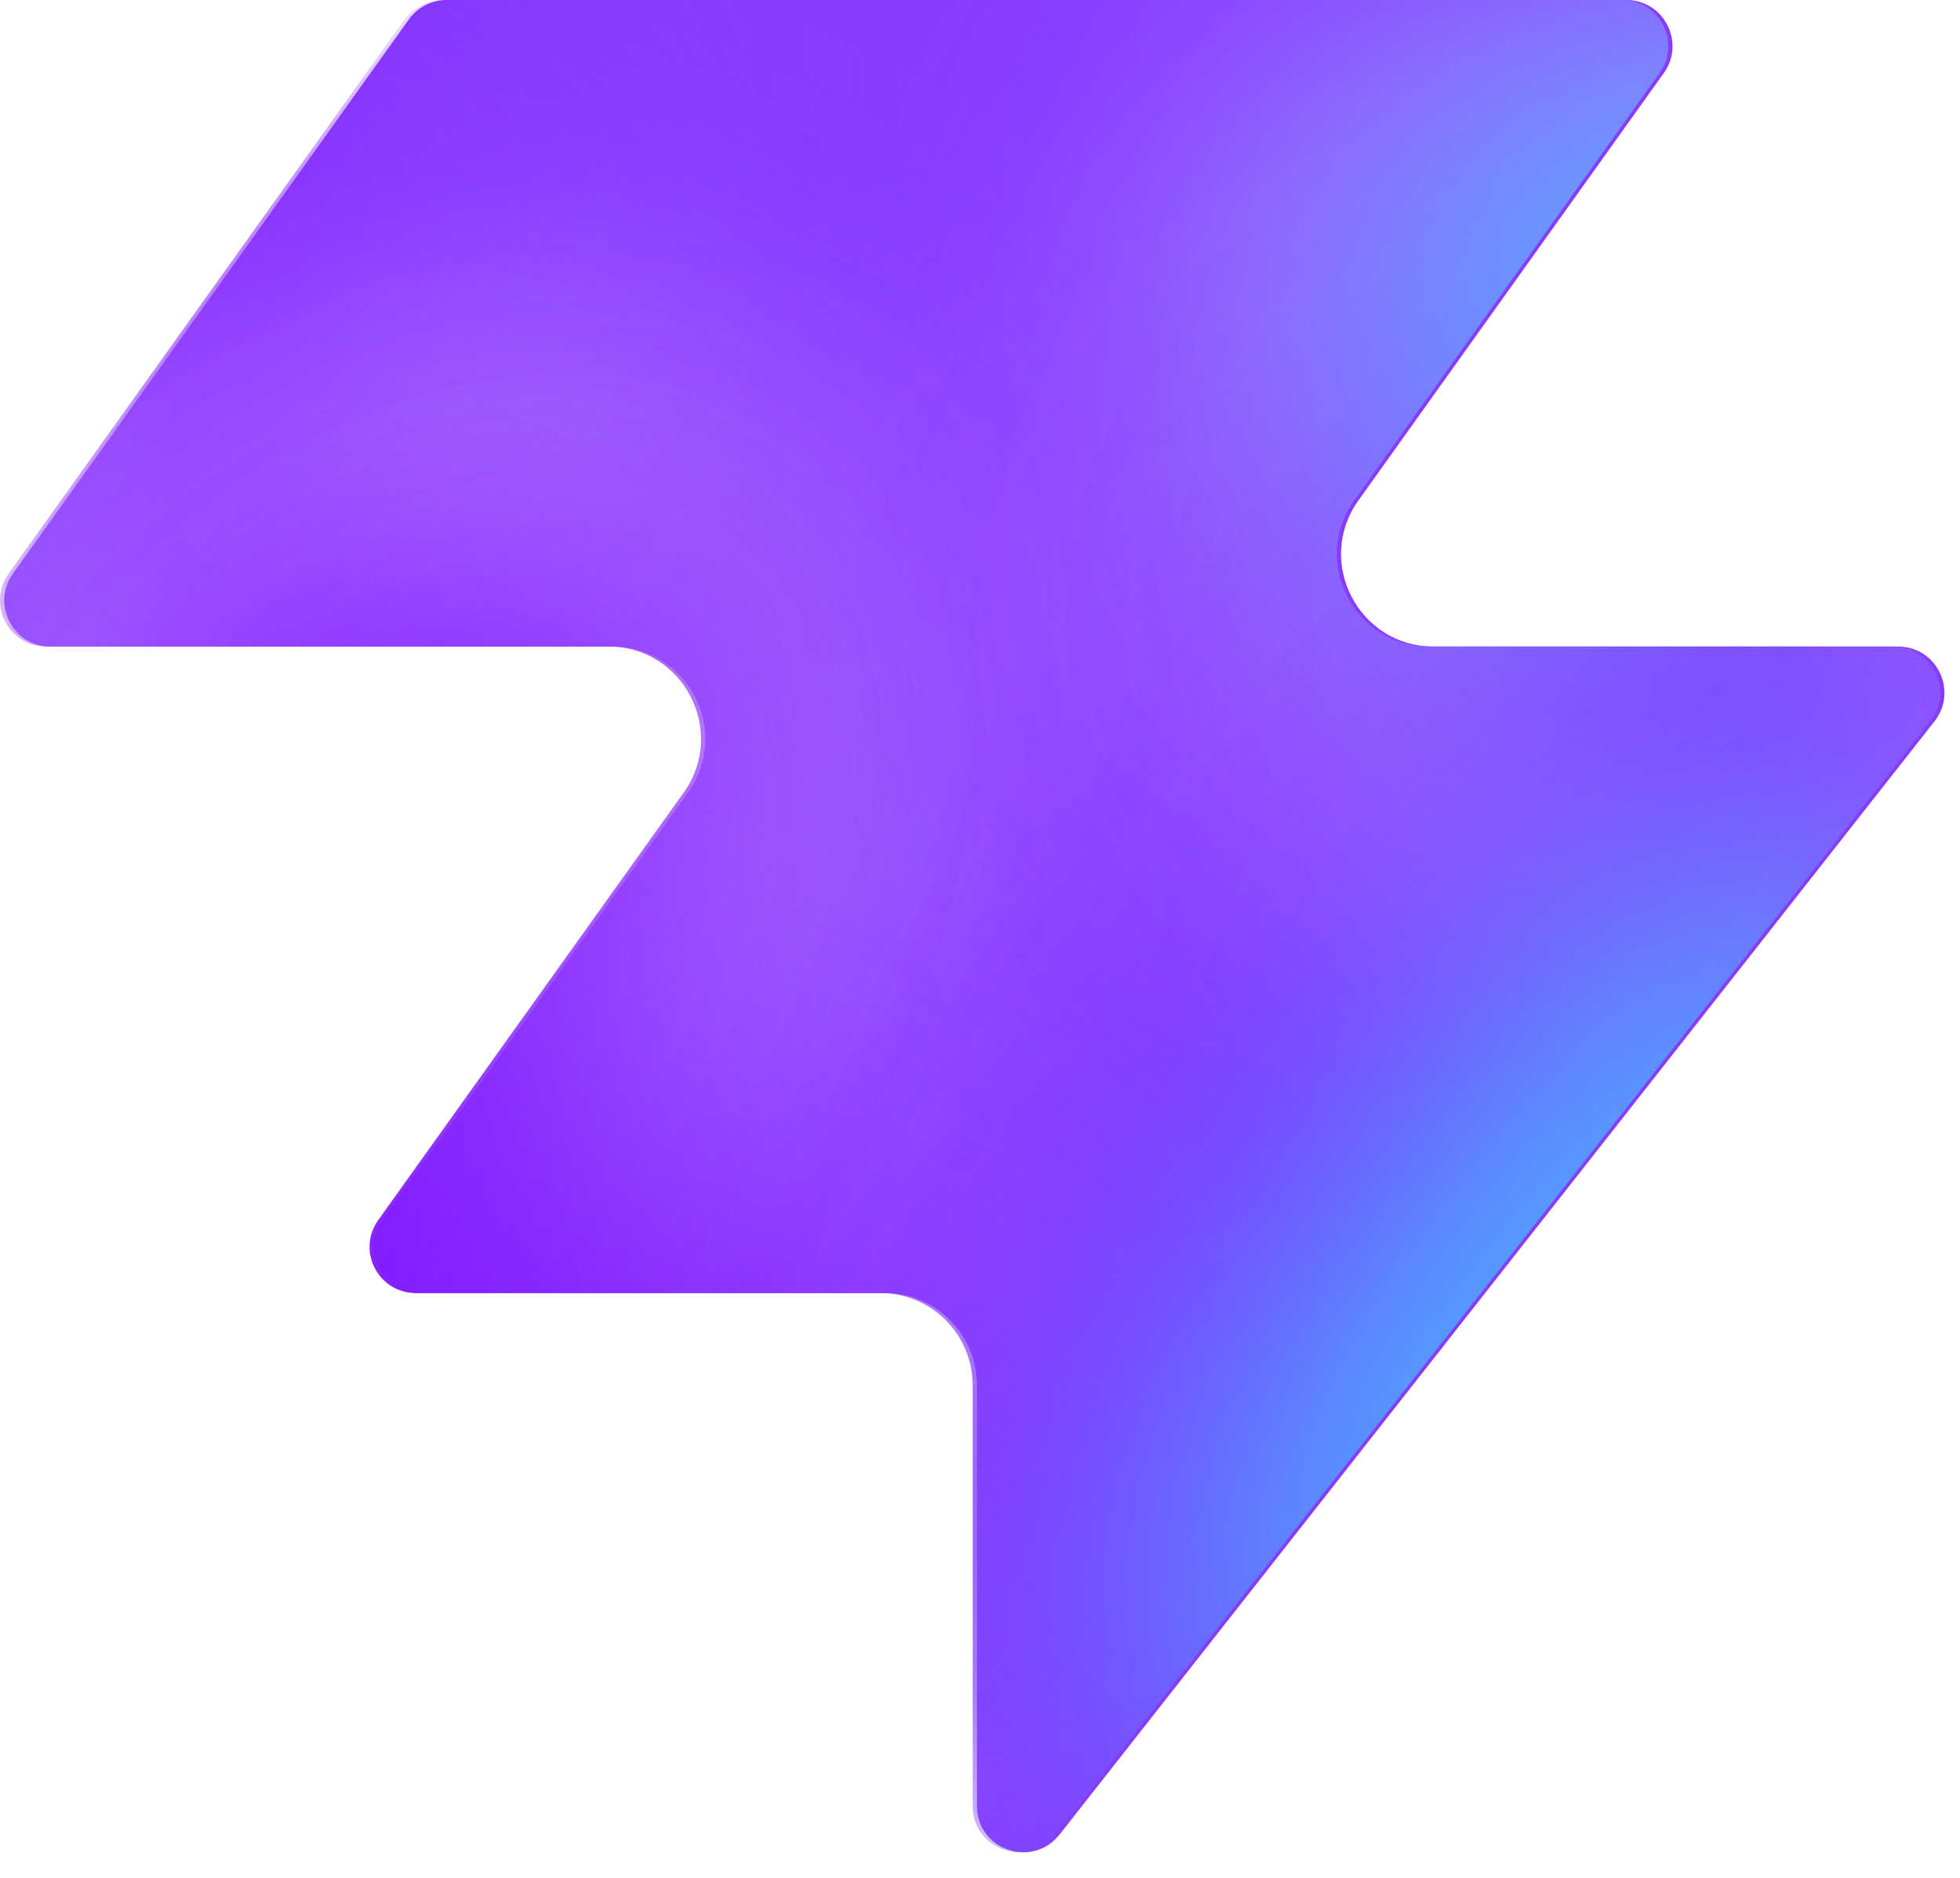
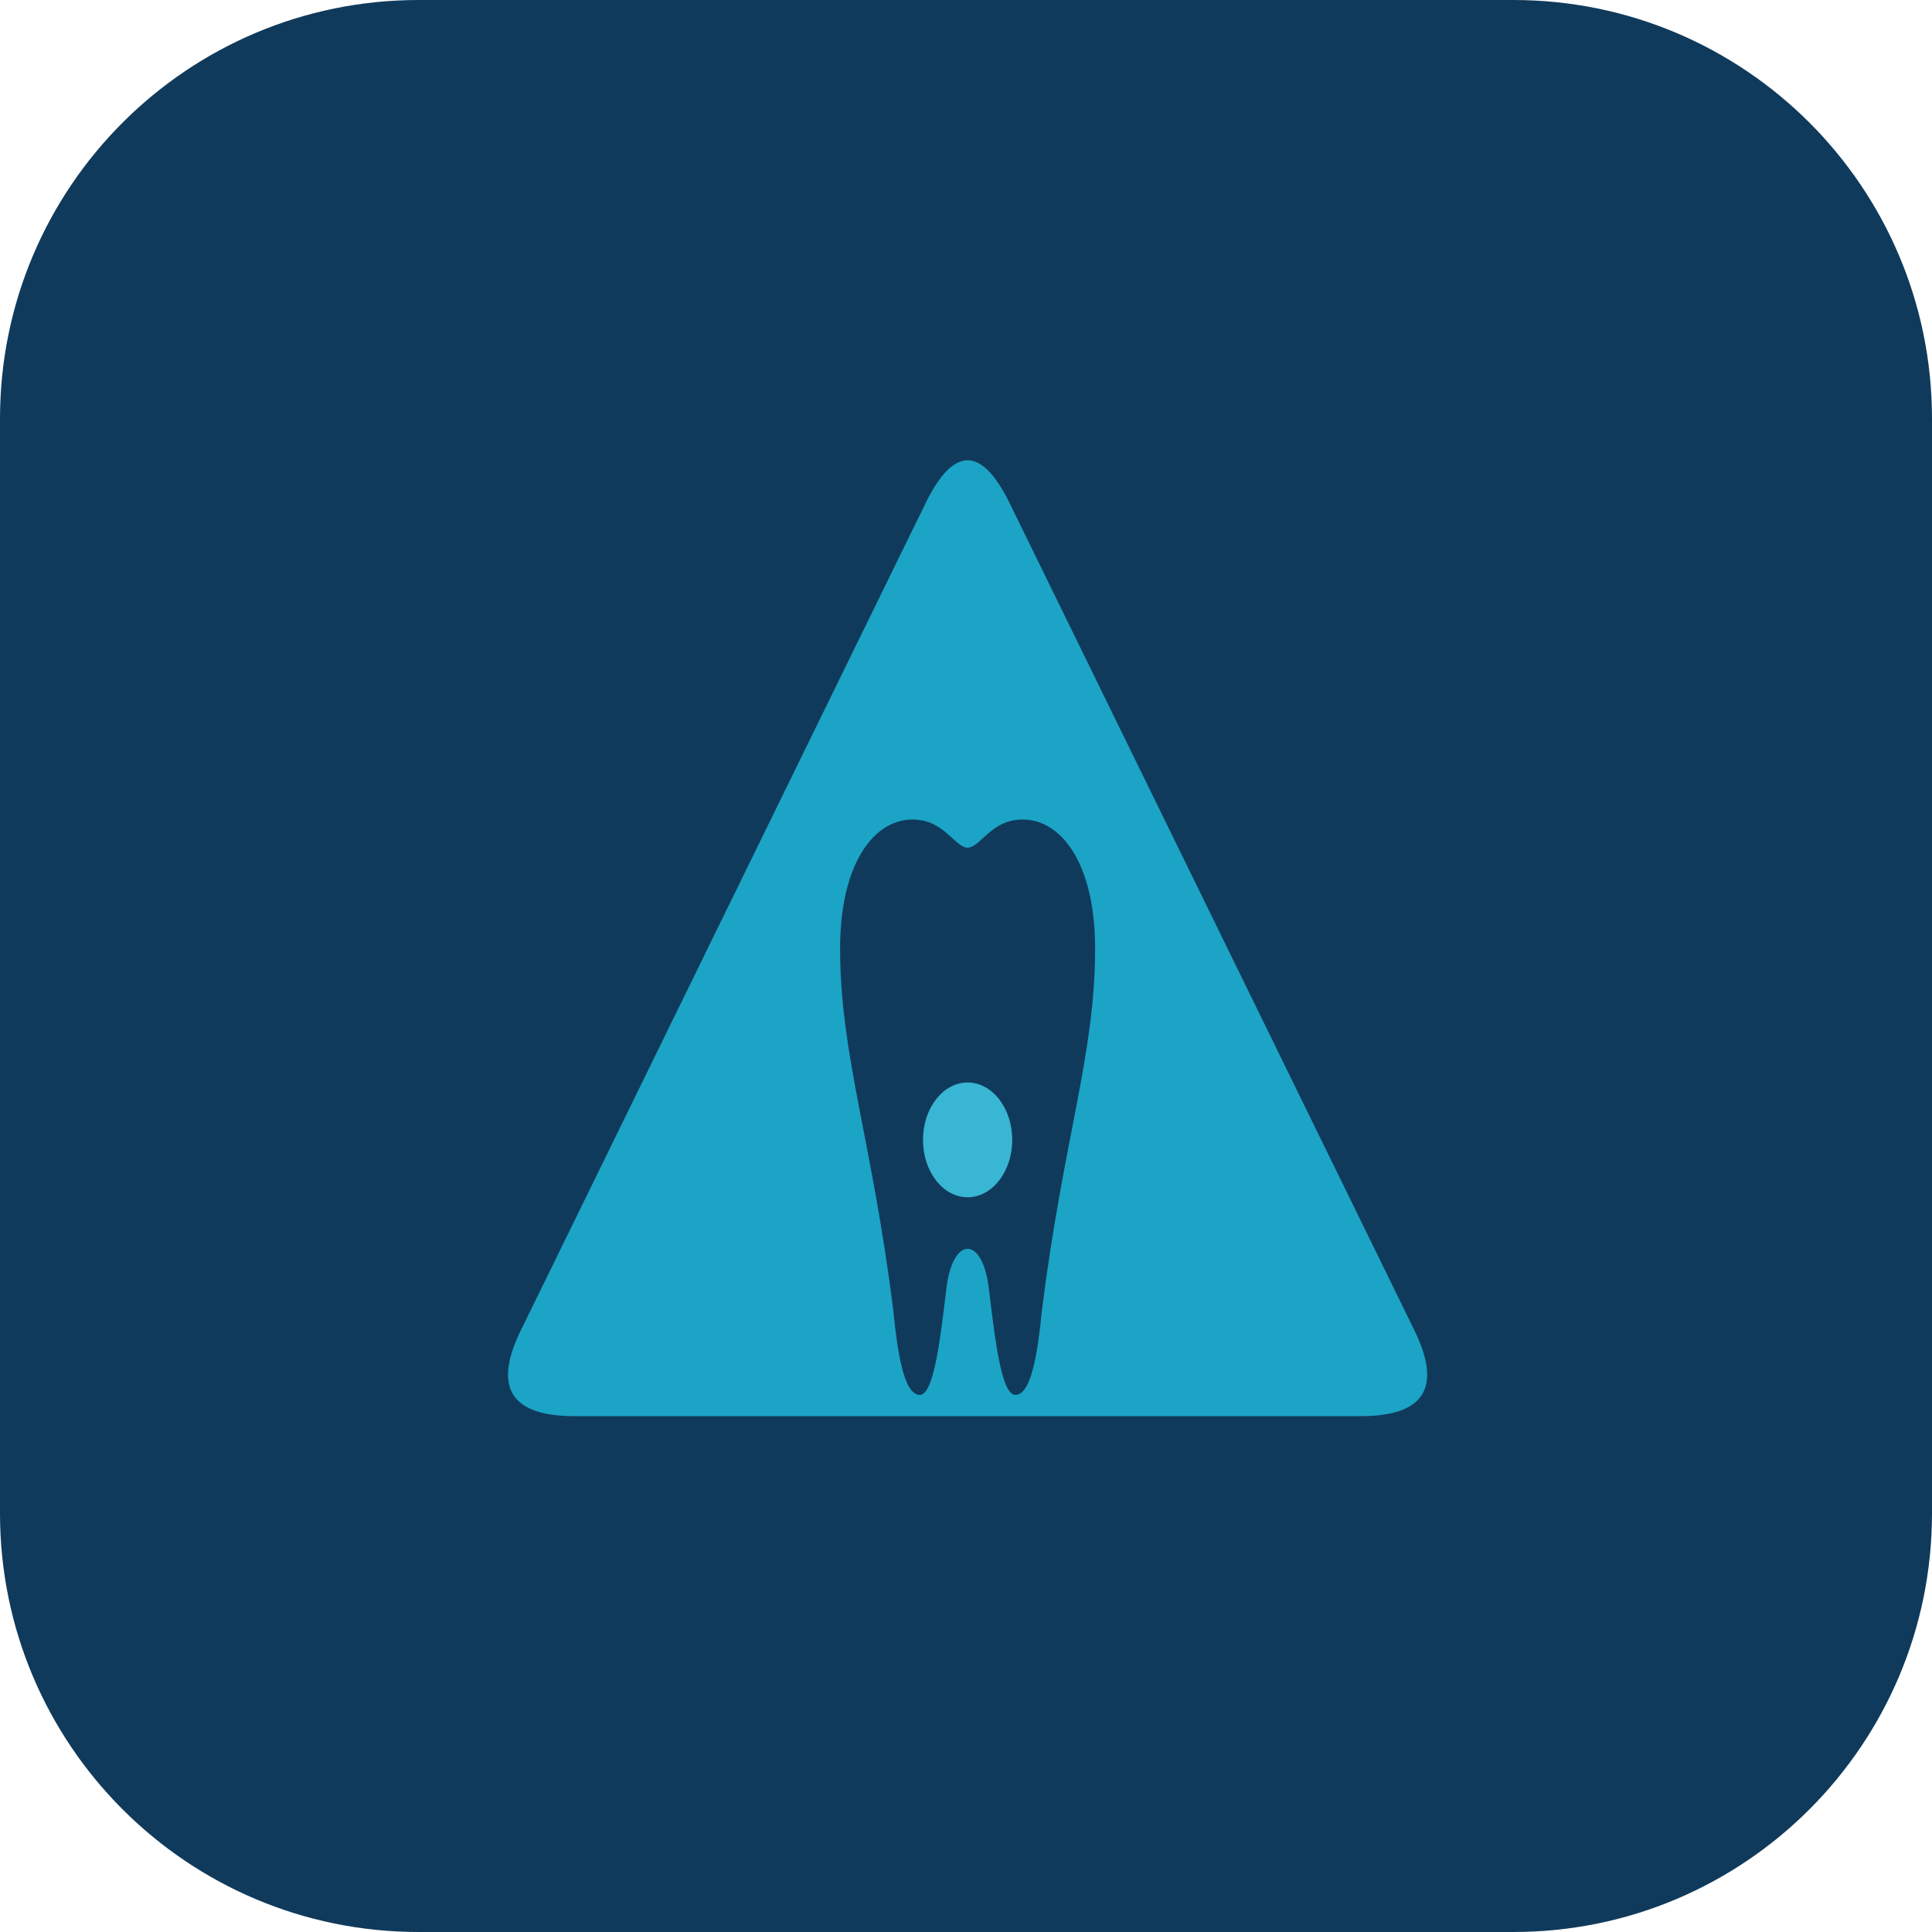
- <svg xmlns="http://www.w3.org/2000/svg" width="48" height="46" fill="none" viewBox="0 0 48 46">
-   <path fill="#863bff" d="M25.946 44.938c-.664.845-2.021.375-2.021-.698V33.937a2.26 2.26 0 0 0-2.262-2.262H10.287c-.92 0-1.456-1.04-.92-1.788l7.48-10.471c1.07-1.497 0-3.578-1.842-3.578H1.237c-.92 0-1.456-1.04-.92-1.788L10.013.474c.214-.297.556-.474.92-.474h28.894c.92 0 1.456 1.04.92 1.788l-7.48 10.471c-1.07 1.498 0 3.579 1.842 3.579h11.377c.943 0 1.473 1.088.89 1.83L25.947 44.94z" style="fill:#863bff;fill:color(display-p3 .525 .23 1);fill-opacity:1" />
-   <mask id="a" width="48" height="46" x="0" y="0" maskUnits="userSpaceOnUse" style="mask-type:alpha">
-     <path fill="#000" d="M25.842 44.938c-.664.844-2.021.375-2.021-.698V33.937a2.26 2.26 0 0 0-2.262-2.262H10.183c-.92 0-1.456-1.04-.92-1.788l7.48-10.471c1.07-1.498 0-3.579-1.842-3.579H1.133c-.92 0-1.456-1.04-.92-1.787L9.91.473c.214-.297.556-.474.92-.474h28.894c.92 0 1.456 1.04.92 1.788l-7.48 10.471c-1.07 1.498 0 3.578 1.842 3.578h11.377c.943 0 1.473 1.088.89 1.832L25.843 44.94z" style="fill:#000;fill-opacity:1" />
-   </mask>
-   <g mask="url(#a)">
-     <g filter="url(#b)">
-       <ellipse cx="5.508" cy="14.704" fill="#ede6ff" rx="5.508" ry="14.704" style="fill:#ede6ff;fill:color(display-p3 .927 .903 1);fill-opacity:1" transform="matrix(.00324 1 1 -.00324 -4.47 31.516)" />
-     </g>
-     <g filter="url(#c)">
-       <ellipse cx="10.399" cy="29.851" fill="#ede6ff" rx="10.399" ry="29.851" style="fill:#ede6ff;fill:color(display-p3 .927 .903 1);fill-opacity:1" transform="matrix(.00324 1 1 -.00324 -39.328 7.883)" />
-     </g>
-     <g filter="url(#d)">
-       <ellipse cx="5.508" cy="30.487" fill="#7e14ff" rx="5.508" ry="30.487" style="fill:#7e14ff;fill:color(display-p3 .492 .077 1);fill-opacity:1" transform="rotate(89.814 -25.913 -14.639)scale(1 -1)" />
-     </g>
-     <g filter="url(#e)">
-       <ellipse cx="5.508" cy="30.599" fill="#7e14ff" rx="5.508" ry="30.599" style="fill:#7e14ff;fill:color(display-p3 .492 .077 1);fill-opacity:1" transform="rotate(89.814 -32.644 -3.334)scale(1 -1)" />
-     </g>
-     <g filter="url(#f)">
-       <ellipse cx="5.508" cy="30.599" fill="#7e14ff" rx="5.508" ry="30.599" style="fill:#7e14ff;fill:color(display-p3 .492 .077 1);fill-opacity:1" transform="matrix(.00324 1 1 -.00324 -34.34 30.47)" />
-     </g>
-     <g filter="url(#g)">
-       <ellipse cx="14.072" cy="22.078" fill="#ede6ff" rx="14.072" ry="22.078" style="fill:#ede6ff;fill:color(display-p3 .927 .903 1);fill-opacity:1" transform="rotate(93.35 24.506 48.493)scale(-1 1)" />
-     </g>
-     <g filter="url(#h)">
-       <ellipse cx="3.47" cy="21.501" fill="#7e14ff" rx="3.47" ry="21.501" style="fill:#7e14ff;fill:color(display-p3 .492 .077 1);fill-opacity:1" transform="rotate(89.009 28.708 47.59)scale(-1 1)" />
-     </g>
-     <g filter="url(#i)">
-       <ellipse cx="3.47" cy="21.501" fill="#7e14ff" rx="3.47" ry="21.501" style="fill:#7e14ff;fill:color(display-p3 .492 .077 1);fill-opacity:1" transform="rotate(89.009 28.708 47.59)scale(-1 1)" />
-     </g>
-     <g filter="url(#j)">
-       <ellipse cx=".387" cy="8.972" fill="#7e14ff" rx="4.407" ry="29.108" style="fill:#7e14ff;fill:color(display-p3 .492 .077 1);fill-opacity:1" transform="rotate(39.51 .387 8.972)" />
-     </g>
-     <g filter="url(#k)">
-       <ellipse cx="47.523" cy="-6.092" fill="#7e14ff" rx="4.407" ry="29.108" style="fill:#7e14ff;fill:color(display-p3 .492 .077 1);fill-opacity:1" transform="rotate(37.892 47.523 -6.092)" />
-     </g>
-     <g filter="url(#l)">
-       <ellipse cx="41.412" cy="6.333" fill="#47bfff" rx="5.971" ry="9.665" style="fill:#47bfff;fill:color(display-p3 .28 .748 1);fill-opacity:1" transform="rotate(37.892 41.412 6.333)" />
-     </g>
-     <g filter="url(#m)">
-       <ellipse cx="-1.879" cy="38.332" fill="#7e14ff" rx="4.407" ry="29.108" style="fill:#7e14ff;fill:color(display-p3 .492 .077 1);fill-opacity:1" transform="rotate(37.892 -1.88 38.332)" />
-     </g>
-     <g filter="url(#n)">
-       <ellipse cx="-1.879" cy="38.332" fill="#7e14ff" rx="4.407" ry="29.108" style="fill:#7e14ff;fill:color(display-p3 .492 .077 1);fill-opacity:1" transform="rotate(37.892 -1.88 38.332)" />
-     </g>
-     <g filter="url(#o)">
-       <ellipse cx="35.651" cy="29.907" fill="#7e14ff" rx="4.407" ry="29.108" style="fill:#7e14ff;fill:color(display-p3 .492 .077 1);fill-opacity:1" transform="rotate(37.892 35.651 29.907)" />
-     </g>
-     <g filter="url(#p)">
-       <ellipse cx="38.418" cy="32.4" fill="#47bfff" rx="5.971" ry="15.297" style="fill:#47bfff;fill:color(display-p3 .28 .748 1);fill-opacity:1" transform="rotate(37.892 38.418 32.4)" />
-     </g>
+ <svg xmlns="http://www.w3.org/2000/svg" viewBox="0 0 120 120" width="120" height="120">
+   <rect width="120" height="120" rx="26" fill="#103a5b" />
+   <g transform="translate(20.5 18) scale(0.66)">
+     <path fill="#1ba4c6" fill-rule="evenodd" clip-rule="evenodd" d="M56.04 20.09 Q60 12 63.96 20.09 L102.04 97.91 Q106 106 97 106 L23 106 Q14 106 17.96 97.91 Z          M48 62 C48 53 52 49 56 50 C58 50.5 59 52.5 60 52.5 C61 52.5 62 50.5 64 50 C68 49 72 53 72 62          C72 72 69 80 67 96 C66.6 100 66 104 64.5 104 C63.2 104 62.6 99 62 94 C61.4 89 58.6 89 58 94          C57.4 99 56.8 104 55.5 104 C54 104 53.4 100 53 96 C51 80 48 72 48 62 Z" />
+     <ellipse cx="60" cy="80" rx="4.2" ry="5.4" fill="#38b6d4" />
  </g>
-   <defs>
-     <filter id="b" width="60.045" height="41.654" x="-19.77" y="16.149" color-interpolation-filters="sRGB" filterUnits="userSpaceOnUse">
-       <feFlood flood-opacity="0" result="BackgroundImageFix" />
-       <feBlend in="SourceGraphic" in2="BackgroundImageFix" result="shape" />
-       <feGaussianBlur result="effect1_foregroundBlur_2002_17158" stdDeviation="7.659" />
-     </filter>
-     <filter id="c" width="90.34" height="51.437" x="-54.613" y="-7.533" color-interpolation-filters="sRGB" filterUnits="userSpaceOnUse">
-       <feFlood flood-opacity="0" result="BackgroundImageFix" />
-       <feBlend in="SourceGraphic" in2="BackgroundImageFix" result="shape" />
-       <feGaussianBlur result="effect1_foregroundBlur_2002_17158" stdDeviation="7.659" />
-     </filter>
-     <filter id="d" width="79.355" height="29.4" x="-49.64" y="2.03" color-interpolation-filters="sRGB" filterUnits="userSpaceOnUse">
-       <feFlood flood-opacity="0" result="BackgroundImageFix" />
-       <feBlend in="SourceGraphic" in2="BackgroundImageFix" result="shape" />
-       <feGaussianBlur result="effect1_foregroundBlur_2002_17158" stdDeviation="4.596" />
-     </filter>
-     <filter id="e" width="79.579" height="29.4" x="-45.045" y="20.029" color-interpolation-filters="sRGB" filterUnits="userSpaceOnUse">
-       <feFlood flood-opacity="0" result="BackgroundImageFix" />
-       <feBlend in="SourceGraphic" in2="BackgroundImageFix" result="shape" />
-       <feGaussianBlur result="effect1_foregroundBlur_2002_17158" stdDeviation="4.596" />
-     </filter>
-     <filter id="f" width="79.579" height="29.4" x="-43.513" y="21.178" color-interpolation-filters="sRGB" filterUnits="userSpaceOnUse">
-       <feFlood flood-opacity="0" result="BackgroundImageFix" />
-       <feBlend in="SourceGraphic" in2="BackgroundImageFix" result="shape" />
-       <feGaussianBlur result="effect1_foregroundBlur_2002_17158" stdDeviation="4.596" />
-     </filter>
-     <filter id="g" width="74.749" height="58.852" x="15.756" y="-17.901" color-interpolation-filters="sRGB" filterUnits="userSpaceOnUse">
-       <feFlood flood-opacity="0" result="BackgroundImageFix" />
-       <feBlend in="SourceGraphic" in2="BackgroundImageFix" result="shape" />
-       <feGaussianBlur result="effect1_foregroundBlur_2002_17158" stdDeviation="7.659" />
-     </filter>
-     <filter id="h" width="61.377" height="25.362" x="23.548" y="2.284" color-interpolation-filters="sRGB" filterUnits="userSpaceOnUse">
-       <feFlood flood-opacity="0" result="BackgroundImageFix" />
-       <feBlend in="SourceGraphic" in2="BackgroundImageFix" result="shape" />
-       <feGaussianBlur result="effect1_foregroundBlur_2002_17158" stdDeviation="4.596" />
-     </filter>
-     <filter id="i" width="61.377" height="25.362" x="23.548" y="2.284" color-interpolation-filters="sRGB" filterUnits="userSpaceOnUse">
-       <feFlood flood-opacity="0" result="BackgroundImageFix" />
-       <feBlend in="SourceGraphic" in2="BackgroundImageFix" result="shape" />
-       <feGaussianBlur result="effect1_foregroundBlur_2002_17158" stdDeviation="4.596" />
-     </filter>
-     <filter id="j" width="56.045" height="63.649" x="-27.636" y="-22.853" color-interpolation-filters="sRGB" filterUnits="userSpaceOnUse">
-       <feFlood flood-opacity="0" result="BackgroundImageFix" />
-       <feBlend in="SourceGraphic" in2="BackgroundImageFix" result="shape" />
-       <feGaussianBlur result="effect1_foregroundBlur_2002_17158" stdDeviation="4.596" />
-     </filter>
-     <filter id="k" width="54.814" height="64.646" x="20.116" y="-38.415" color-interpolation-filters="sRGB" filterUnits="userSpaceOnUse">
-       <feFlood flood-opacity="0" result="BackgroundImageFix" />
-       <feBlend in="SourceGraphic" in2="BackgroundImageFix" result="shape" />
-       <feGaussianBlur result="effect1_foregroundBlur_2002_17158" stdDeviation="4.596" />
-     </filter>
-     <filter id="l" width="33.541" height="35.313" x="24.641" y="-11.323" color-interpolation-filters="sRGB" filterUnits="userSpaceOnUse">
-       <feFlood flood-opacity="0" result="BackgroundImageFix" />
-       <feBlend in="SourceGraphic" in2="BackgroundImageFix" result="shape" />
-       <feGaussianBlur result="effect1_foregroundBlur_2002_17158" stdDeviation="4.596" />
-     </filter>
-     <filter id="m" width="54.814" height="64.646" x="-29.286" y="6.009" color-interpolation-filters="sRGB" filterUnits="userSpaceOnUse">
-       <feFlood flood-opacity="0" result="BackgroundImageFix" />
-       <feBlend in="SourceGraphic" in2="BackgroundImageFix" result="shape" />
-       <feGaussianBlur result="effect1_foregroundBlur_2002_17158" stdDeviation="4.596" />
-     </filter>
-     <filter id="n" width="54.814" height="64.646" x="-29.286" y="6.009" color-interpolation-filters="sRGB" filterUnits="userSpaceOnUse">
-       <feFlood flood-opacity="0" result="BackgroundImageFix" />
-       <feBlend in="SourceGraphic" in2="BackgroundImageFix" result="shape" />
-       <feGaussianBlur result="effect1_foregroundBlur_2002_17158" stdDeviation="4.596" />
-     </filter>
-     <filter id="o" width="54.814" height="64.646" x="8.244" y="-2.416" color-interpolation-filters="sRGB" filterUnits="userSpaceOnUse">
-       <feFlood flood-opacity="0" result="BackgroundImageFix" />
-       <feBlend in="SourceGraphic" in2="BackgroundImageFix" result="shape" />
-       <feGaussianBlur result="effect1_foregroundBlur_2002_17158" stdDeviation="4.596" />
-     </filter>
-     <filter id="p" width="39.409" height="43.623" x="18.713" y="10.588" color-interpolation-filters="sRGB" filterUnits="userSpaceOnUse">
-       <feFlood flood-opacity="0" result="BackgroundImageFix" />
-       <feBlend in="SourceGraphic" in2="BackgroundImageFix" result="shape" />
-       <feGaussianBlur result="effect1_foregroundBlur_2002_17158" stdDeviation="4.596" />
-     </filter>
-   </defs>
</svg>
